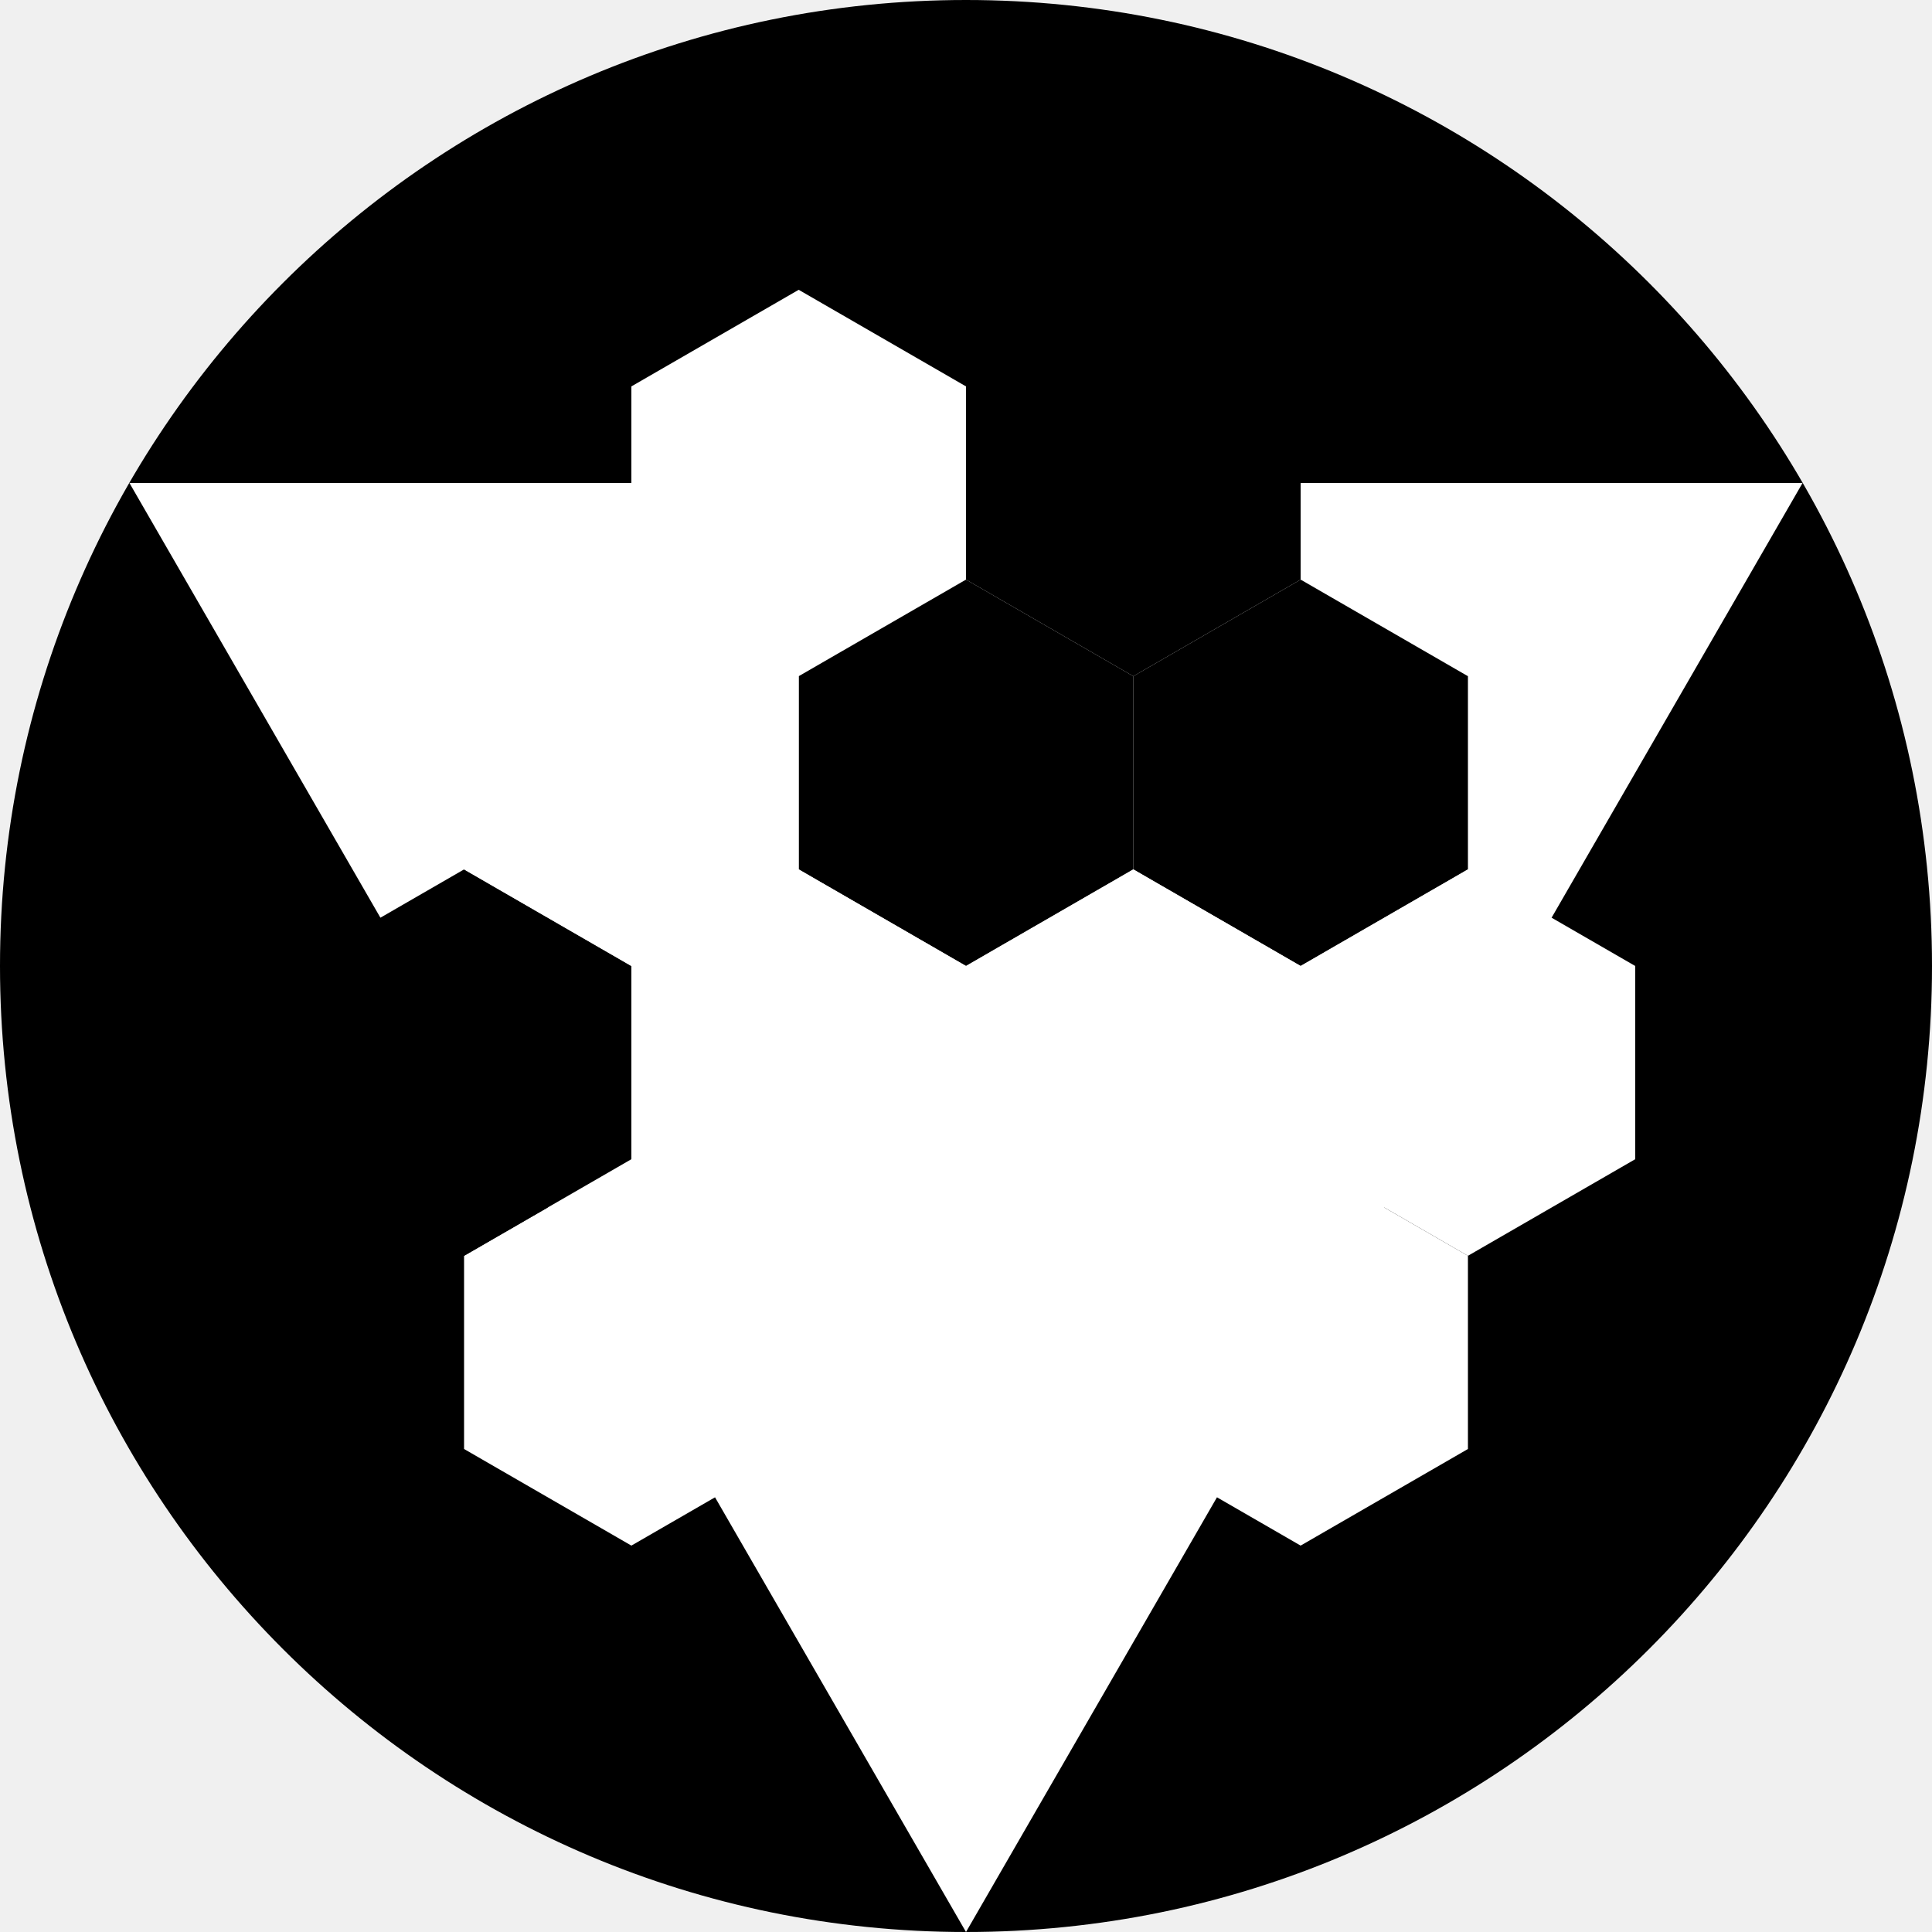
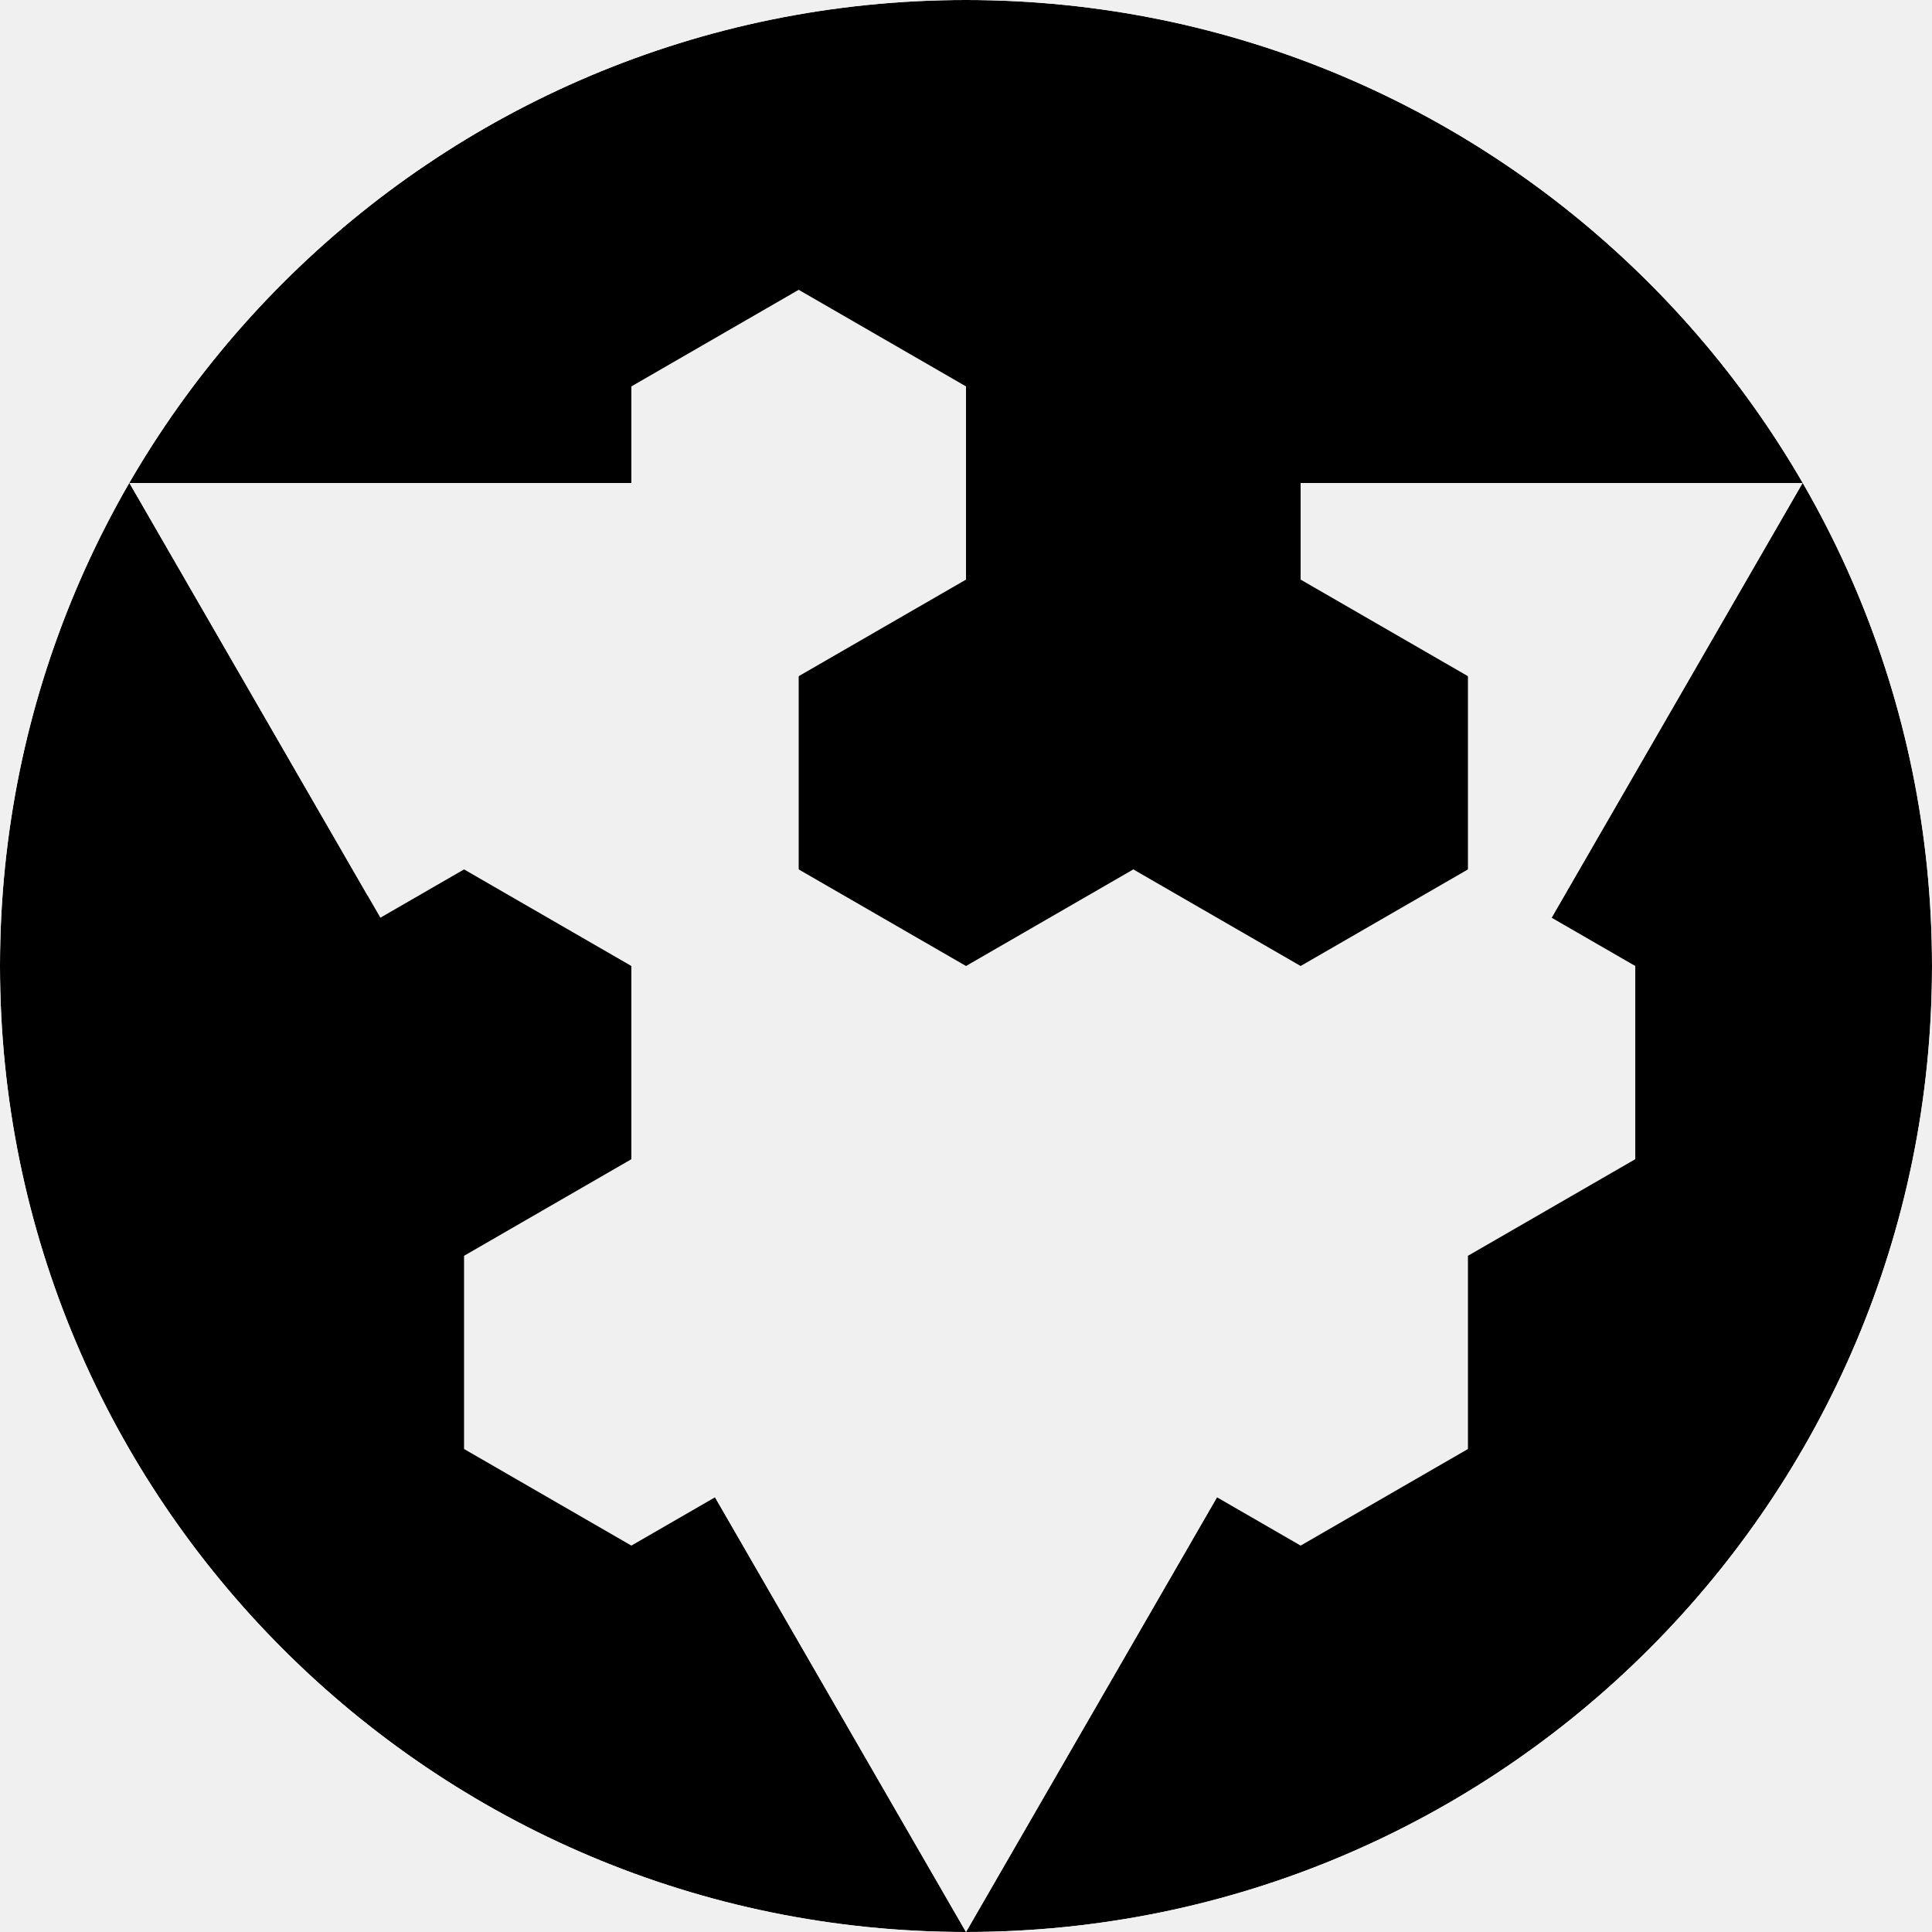
- <svg xmlns="http://www.w3.org/2000/svg" width="256" height="256" viewBox="-2 -2 4 4">
-   <circle r="2" fill="#000" />
-   <polygon points="0,2 -1.732,-1 1.732,-1" fill="#FFF" />
+ <svg xmlns="http://www.w3.org/2000/svg" viewBox="-2 -2 4 4">
  <defs>
-     <polygon id="H" points="0,2 -1.732,1 -1.732,-1 0,-2 1.732,-1 1.732,1" shape-rendering="geometricPrecision" />
+     <polygon points="0,2 -1,1 -1,-1 0,-2 1,-1 1,1" id="H" />
+     <ellipse id="C" rx="1.155" ry="2" fill="#FFF" />
  </defs>
-   <g transform="scale(0.2)">
-     <use href="#H" fill="#FFF" y="-5" x="-1.732" />
-     <use href="#H" fill="#000" y="-5" x="1.732" />
-     <use href="#H" fill="#000" y="-2" x="0" />
-     <use href="#H" fill="#000" y="-2" x="3.464" />
-     <use href="#H" fill="#FFF" y="1" x="5.196" />
-     <use href="#H" fill="#FFF" y="4" x="3.464" />
-     <use href="#H" fill="#FFF" y="1" x="1.732" />
-     <use href="#H" fill="#FFF" y="4" x="0" />
-     <use href="#H" fill="#FFF" y="4" x="-3.464" />
-     <use href="#H" fill="#000" y="1" x="-5.196" />
-     <use href="#H" fill="#FFF" y="1" x="-1.732" />
-     <use href="#H" fill="#FFF" y="-2" x="-3.464" />
-   </g>
+   <mask id="M">
+     <circle r="2" fill="#FFF" />
+     <g transform="scale(.3464102 .2)">
+       <polygon points="0,10 -5,-5 5,-5" />
+       <polygon points="0,-6 -3,3 3,3" />
+       <use href="#C" x="1" y="-5" />
+       <use href="#C" x="0" y="-2" />
+       <use href="#C" x="2" y="-2" />
+       <use href="#C" x="-3" y="1" />
+       <use href="#H" x="-1" y="-5" />
+       <use href="#H" x="3" y="1" />
+       <use href="#H" x="2" y="4" />
+       <use href="#H" x="1" y="1" />
+       <use href="#H" x="0" y="4" />
+       <use href="#H" x="-2" y="4" />
+       <use href="#H" x="-1" y="1" />
+       <use href="#H" x="-2" y="-2" />
+       <g id="R">
+         <polygon points="0,10 0,6 1,5 1.5,5.5" />
+         <polygon points="5,-5 2,-5 2,-4 3,-3 3,-1 3.5,-.5" />
+       </g>
+       <use href="#R" transform="scale(-1, 1)" />
+     </g>
+   </mask>
+   <circle r="2" mask="url(#M)" />
</svg>
